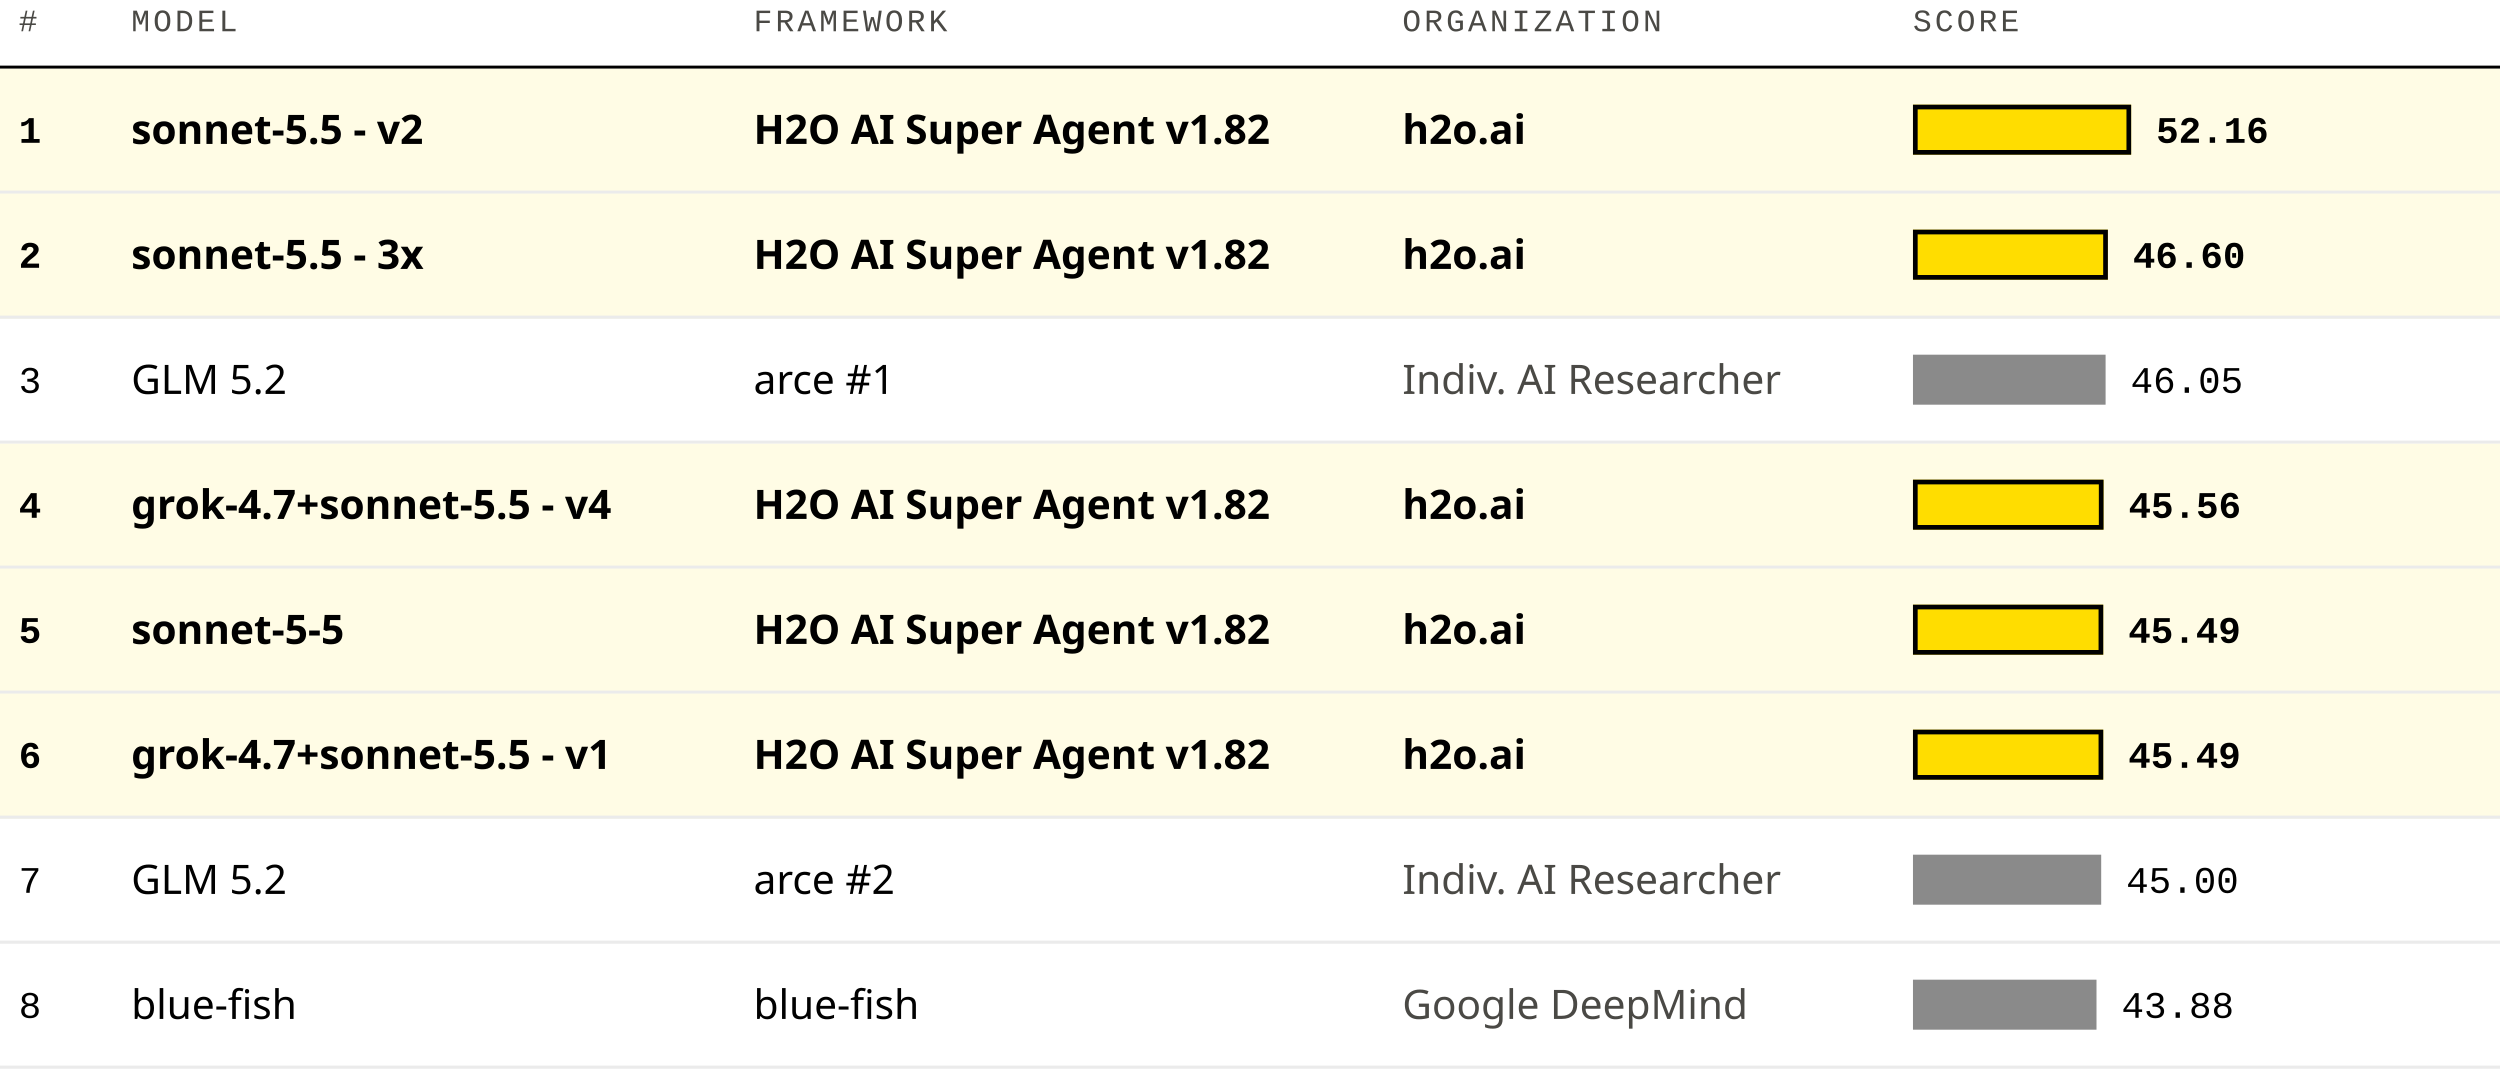
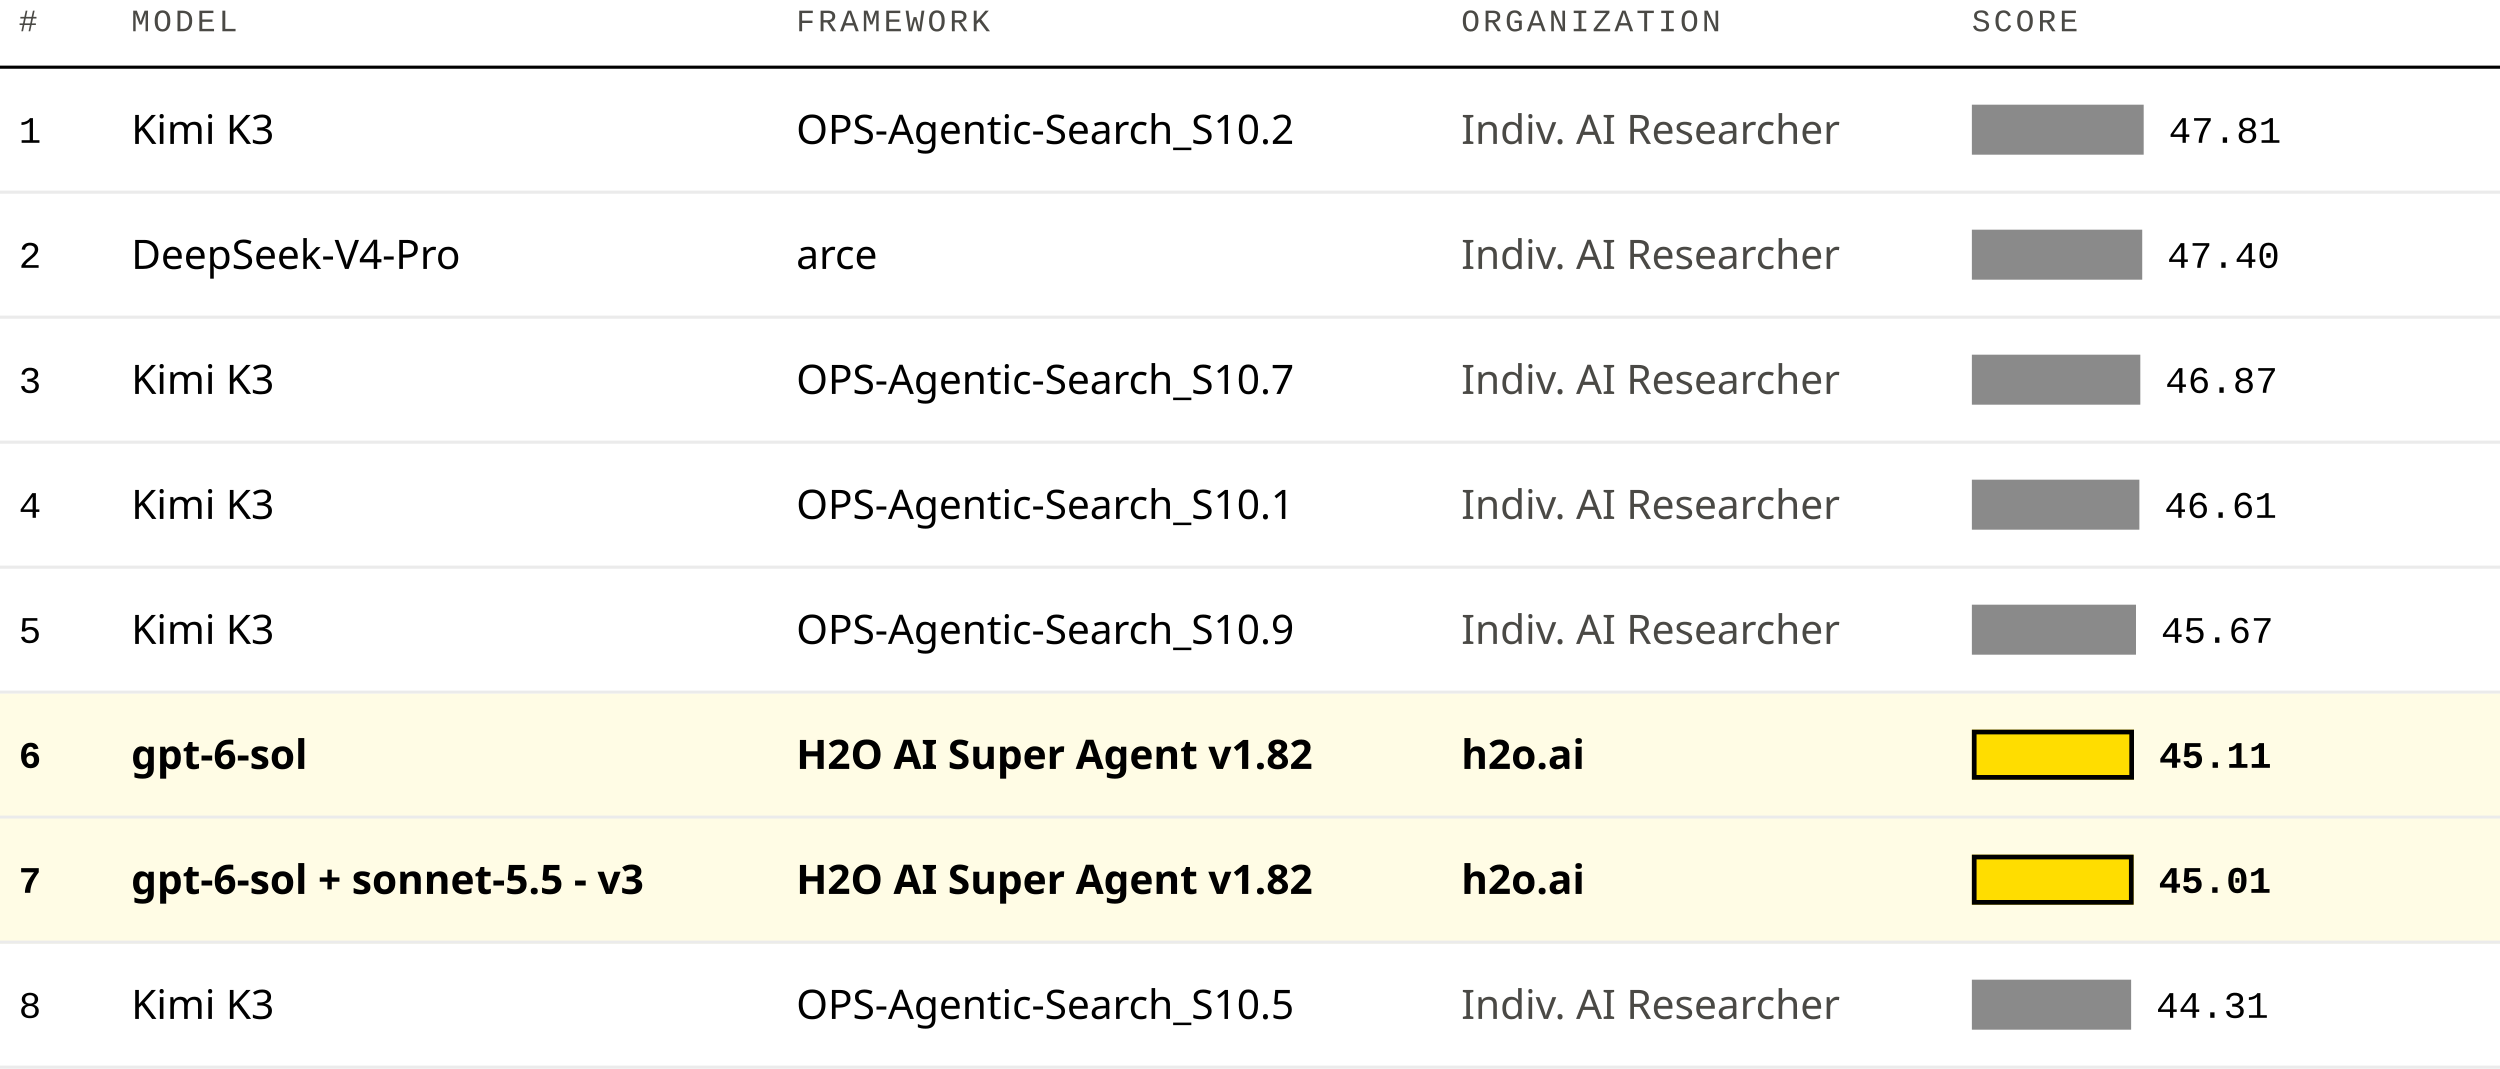
<svg xmlns="http://www.w3.org/2000/svg" width="800" height="342" viewBox="0 0 800 342">
  <style>text{font-family:-apple-system, BlinkMacSystemFont, "Segoe UI", "Noto Sans", Helvetica, Arial, sans-serif;font-size:13px;fill:#000000}.rank,.value,.comp,.lat,.cost{font-family:ui-monospace, SFMono-Regular, "SF Mono", Menlo, Consolas, "Liberation Mono", monospace;font-size:12px}.sub,.head{font-family:ui-monospace, SFMono-Regular, "SF Mono", Menlo, Consolas, "Liberation Mono", monospace;font-size:10px;fill:#4A4945}.head{letter-spacing:1px}.head.on{fill:#000000}text.h2o{font-weight:600}.gap{font-size:16px;fill:#666666}.band{fill:#FFFCE5}.bar,.dot,.hatch{fill:#8A8A8A}.bar.h2o,.dot.h2o{fill:#FFDD00}.dot.h2o{stroke:#000000;stroke-width:2}.bar.ref{fill:url(#hatch)}.rule,.track{fill:#EBEBEB}.top{fill:#000000}.ring{fill:none;stroke:#000000;stroke-width:1.5}.org{fill:#4A4945}.org.h2o{fill:#000000}</style>
  <g class="head">
    <text class="head" x="6" y="10">#</text>
    <text class="head" x="42" y="10">MODEL</text>
-     <text class="head" x="241.15" y="10">FRAMEWORK</text>
-     <text class="head" x="448.75" y="10">ORGANIZATION</text>
-     <text class="head" x="612.15" y="10">SCORE</text>
+     <text class="head" x="254.8" y="10">FRAMEWORK</text>
+     <text class="head" x="467.6" y="10">ORGANIZATION</text>
+     <text class="head" x="631" y="10">SCORE</text>
  </g>
  <rect class="top" x="0" y="21" width="800" height="1" />
-   <g class="row h2o">
-     <rect class="band" x="0" y="22" width="800" height="40" />
-     <text class="rank h2o" x="6" y="45.7" data-src="futurex/2026-10-w2/6ad4df7b9b499001cf6d2c19#rank">1</text>
-     <text class="model h2o" x="42" y="46.05" data-src="futurex/2026-10-w2/6ad4df7b9b499001cf6d2c19#model">sonnet-5.5 - v2</text>
-     <text class="fw h2o" x="241.15" y="46.05" data-src="futurex/2026-10-w2/6ad4df7b9b499001cf6d2c19#name">H2O AI Super Agent v1.82</text>
-     <text class="org h2o" x="448.75" y="46.05" data-src="futurex/2026-10-w2/6ad4df7b9b499001cf6d2c19#org">h2o.ai</text>
-     <rect class="bar h2o" x="612.15" y="33.5" width="69.82" height="16" />
-     <rect class="ring" x="612.9" y="34.25" width="68.32" height="14.5" />
-     <text class="value h2o" x="689.97" y="45.7" data-src="futurex/2026-10-w2/6ad4df7b9b499001cf6d2c19#score">52.16</text>
+   <g class="row">
+     <text class="rank" x="6" y="45.7" data-src="futurex/2026-10-w3/6adf187870a41001e3f4aefc#rank">1</text>
+     <text class="model" x="42" y="46.05" data-src="futurex/2026-10-w3/6adf187870a41001e3f4aefc#model">Kimi K3</text>
+     <text class="fw" x="254.8" y="46.05" data-src="futurex/2026-10-w3/6adf187870a41001e3f4aefc#name">OPS-Agentic-Search_S10.2</text>
+     <text class="org" x="467.6" y="46.05" data-src="futurex/2026-10-w3/6adf187870a41001e3f4aefc#org">Indiv. AI Researcher</text>
+     <rect class="bar" x="631" y="33.5" width="54.98" height="16" />
+     <text class="value" x="693.98" y="45.7" data-src="futurex/2026-10-w3/6adf187870a41001e3f4aefc#score">47.81</text>
    <rect class="rule" x="0" y="61" width="800" height="1" />
  </g>
-   <g class="row h2o">
-     <rect class="band" x="0" y="62" width="800" height="40" />
-     <text class="rank h2o" x="6" y="85.7" data-src="futurex/2026-10-w2/6ad4df7b9b499001cf6d2c1a#rank">2</text>
-     <text class="model h2o" x="42" y="86.05" data-src="futurex/2026-10-w2/6ad4df7b9b499001cf6d2c1a#model">sonnet-5.5 - 3x</text>
-     <text class="fw h2o" x="241.15" y="86.05" data-src="futurex/2026-10-w2/6ad4df7b9b499001cf6d2c1a#name">H2O AI Super Agent v1.82</text>
-     <text class="org h2o" x="448.75" y="86.05" data-src="futurex/2026-10-w2/6ad4df7b9b499001cf6d2c1a#org">h2o.ai</text>
-     <rect class="bar h2o" x="612.15" y="73.5" width="62.37" height="16" />
-     <rect class="ring" x="612.9" y="74.25" width="60.87" height="14.5" />
-     <text class="value h2o" x="682.52" y="85.7" data-src="futurex/2026-10-w2/6ad4df7b9b499001cf6d2c1a#score">46.60</text>
+   <g class="row">
+     <text class="rank" x="6" y="85.7" data-src="futurex/2026-10-w3/6adf187870a41001e3f4aefd#rank">2</text>
+     <text class="model" x="42" y="86.05" data-src="futurex/2026-10-w3/6adf187870a41001e3f4aefd#model">DeepSeek-V4-Pro</text>
+     <text class="fw" x="254.8" y="86.05" data-src="futurex/2026-10-w3/6adf187870a41001e3f4aefd#name">arce</text>
+     <text class="org" x="467.6" y="86.05" data-src="futurex/2026-10-w3/6adf187870a41001e3f4aefd#org">Indiv. AI Researcher</text>
+     <rect class="bar" x="631" y="73.5" width="54.51" height="16" />
+     <text class="value" x="693.51" y="85.7" data-src="futurex/2026-10-w3/6adf187870a41001e3f4aefd#score">47.40</text>
    <rect class="rule" x="0" y="101" width="800" height="1" />
  </g>
  <g class="row">
-     <text class="rank" x="6" y="125.7" data-src="futurex/2026-10-w2/6ad4df7b9b499001cf6d2c1b#rank">3</text>
-     <text class="model" x="42" y="126.05" data-src="futurex/2026-10-w2/6ad4df7b9b499001cf6d2c1b#model">GLM 5.2</text>
-     <text class="fw" x="241.15" y="126.05" data-src="futurex/2026-10-w2/6ad4df7b9b499001cf6d2c1b#name">arce #1</text>
-     <text class="org" x="448.75" y="126.05" data-src="futurex/2026-10-w2/6ad4df7b9b499001cf6d2c1b#org">Indiv. AI Researcher</text>
-     <rect class="bar" x="612.15" y="113.5" width="61.64" height="16" />
-     <text class="value" x="681.79" y="125.7" data-src="futurex/2026-10-w2/6ad4df7b9b499001cf6d2c1b#score">46.05</text>
+     <text class="rank" x="6" y="125.7" data-src="futurex/2026-10-w3/6adf187870a41001e3f4aefe#rank">3</text>
+     <text class="model" x="42" y="126.05" data-src="futurex/2026-10-w3/6adf187870a41001e3f4aefe#model">Kimi K3</text>
+     <text class="fw" x="254.8" y="126.05" data-src="futurex/2026-10-w3/6adf187870a41001e3f4aefe#name">OPS-Agentic-Search_S10.7</text>
+     <text class="org" x="467.6" y="126.05" data-src="futurex/2026-10-w3/6adf187870a41001e3f4aefe#org">Indiv. AI Researcher</text>
+     <rect class="bar" x="631" y="113.5" width="53.9" height="16" />
+     <text class="value" x="692.9" y="125.7" data-src="futurex/2026-10-w3/6adf187870a41001e3f4aefe#score">46.87</text>
    <rect class="rule" x="0" y="141" width="800" height="1" />
  </g>
-   <g class="row h2o">
-     <rect class="band" x="0" y="142" width="800" height="40" />
-     <text class="rank h2o" x="6" y="165.7" data-src="futurex/2026-10-w2/6ad4df7b9b499001cf6d2c1c#rank">4</text>
-     <text class="model h2o" x="42" y="166.05" data-src="futurex/2026-10-w2/6ad4df7b9b499001cf6d2c1c#model">grok-4.7+sonnet-5.5 - v4</text>
-     <text class="fw h2o" x="241.15" y="166.05" data-src="futurex/2026-10-w2/6ad4df7b9b499001cf6d2c1c#name">H2O AI Super Agent v1.82</text>
-     <text class="org h2o" x="448.75" y="166.05" data-src="futurex/2026-10-w2/6ad4df7b9b499001cf6d2c1c#org">h2o.ai</text>
-     <rect class="bar h2o" x="612.15" y="153.5" width="60.98" height="16" />
-     <rect class="ring" x="612.9" y="154.25" width="59.48" height="14.5" />
-     <text class="value h2o" x="681.13" y="165.7" data-src="futurex/2026-10-w2/6ad4df7b9b499001cf6d2c1c#score">45.56</text>
+   <g class="row">
+     <text class="rank" x="6" y="165.7" data-src="futurex/2026-10-w3/6adf187870a41001e3f4aeff#rank">4</text>
+     <text class="model" x="42" y="166.05" data-src="futurex/2026-10-w3/6adf187870a41001e3f4aeff#model">Kimi K3</text>
+     <text class="fw" x="254.8" y="166.05" data-src="futurex/2026-10-w3/6adf187870a41001e3f4aeff#name">OPS-Agentic-Search_S10.1</text>
+     <text class="org" x="467.6" y="166.05" data-src="futurex/2026-10-w3/6adf187870a41001e3f4aeff#org">Indiv. AI Researcher</text>
+     <rect class="bar" x="631" y="153.5" width="53.6" height="16" />
+     <text class="value" x="692.6" y="165.7" data-src="futurex/2026-10-w3/6adf187870a41001e3f4aeff#score">46.61</text>
    <rect class="rule" x="0" y="181" width="800" height="1" />
  </g>
-   <g class="row h2o">
-     <rect class="band" x="0" y="182" width="800" height="40" />
-     <text class="rank h2o" x="6" y="205.7" data-src="futurex/2026-10-w2/6ad4df7b9b499001cf6d2c1d#rank">5</text>
-     <text class="model h2o" x="42" y="206.05" data-src="futurex/2026-10-w2/6ad4df7b9b499001cf6d2c1d#model">sonnet-5-5</text>
-     <text class="fw h2o" x="241.15" y="206.05" data-src="futurex/2026-10-w2/6ad4df7b9b499001cf6d2c1d#name">H2O AI Super Agent v1.82</text>
-     <text class="org h2o" x="448.75" y="206.05" data-src="futurex/2026-10-w2/6ad4df7b9b499001cf6d2c1d#org">h2o.ai</text>
-     <rect class="bar h2o" x="612.15" y="193.5" width="60.89" height="16" />
-     <rect class="ring" x="612.9" y="194.25" width="59.39" height="14.5" />
-     <text class="value h2o" x="681.04" y="205.7" data-src="futurex/2026-10-w2/6ad4df7b9b499001cf6d2c1d#score">45.49</text>
+   <g class="row">
+     <text class="rank" x="6" y="205.7" data-src="futurex/2026-10-w3/6adf187870a41001e3f4af00#rank">5</text>
+     <text class="model" x="42" y="206.05" data-src="futurex/2026-10-w3/6adf187870a41001e3f4af00#model">Kimi K3</text>
+     <text class="fw" x="254.8" y="206.05" data-src="futurex/2026-10-w3/6adf187870a41001e3f4af00#name">OPS-Agentic-Search_S10.9</text>
+     <text class="org" x="467.6" y="206.05" data-src="futurex/2026-10-w3/6adf187870a41001e3f4af00#org">Indiv. AI Researcher</text>
+     <rect class="bar" x="631" y="193.5" width="52.52" height="16" />
+     <text class="value" x="691.52" y="205.7" data-src="futurex/2026-10-w3/6adf187870a41001e3f4af00#score">45.67</text>
    <rect class="rule" x="0" y="221" width="800" height="1" />
  </g>
  <g class="row h2o">
    <rect class="band" x="0" y="222" width="800" height="40" />
-     <text class="rank h2o" x="6" y="245.7" data-src="futurex/2026-10-w2/6ad4df7b9b499001cf6d2c1e#rank">6</text>
-     <text class="model h2o" x="42" y="246.05" data-src="futurex/2026-10-w2/6ad4df7b9b499001cf6d2c1e#model">grok-4.7+sonnet-5.5 - v1</text>
-     <text class="fw h2o" x="241.15" y="246.05" data-src="futurex/2026-10-w2/6ad4df7b9b499001cf6d2c1e#name">H2O AI Super Agent v1.82</text>
-     <text class="org h2o" x="448.75" y="246.05" data-src="futurex/2026-10-w2/6ad4df7b9b499001cf6d2c1e#org">h2o.ai</text>
-     <rect class="bar h2o" x="612.15" y="233.5" width="60.89" height="16" />
-     <rect class="ring" x="612.9" y="234.25" width="59.39" height="14.5" />
-     <text class="value h2o" x="681.04" y="245.7" data-src="futurex/2026-10-w2/6ad4df7b9b499001cf6d2c1e#score">45.49</text>
+     <text class="rank h2o" x="6" y="245.7" data-src="futurex/2026-10-w3/6adf187870a41001e3f4af01#rank">6</text>
+     <text class="model h2o" x="42" y="246.05" data-src="futurex/2026-10-w3/6adf187870a41001e3f4af01#model">gpt-6-sol</text>
+     <text class="fw h2o" x="254.8" y="246.05" data-src="futurex/2026-10-w3/6adf187870a41001e3f4af01#name">H2O AI Super Agent v1.82</text>
+     <text class="org h2o" x="467.6" y="246.05" data-src="futurex/2026-10-w3/6adf187870a41001e3f4af01#org">h2o.ai</text>
+     <rect class="bar h2o" x="631" y="233.5" width="51.88" height="16" />
+     <rect class="ring" x="631.75" y="234.25" width="50.38" height="14.5" />
+     <text class="value h2o" x="690.88" y="245.7" data-src="futurex/2026-10-w3/6adf187870a41001e3f4af01#score">45.11</text>
    <rect class="rule" x="0" y="261" width="800" height="1" />
  </g>
-   <g class="row">
-     <text class="rank" x="6" y="285.7" data-src="futurex/2026-10-w2/6ad4df7b9b499001cf6d2c1f#rank">7</text>
-     <text class="model" x="42" y="286.05" data-src="futurex/2026-10-w2/6ad4df7b9b499001cf6d2c1f#model">GLM 5.2</text>
-     <text class="fw" x="241.15" y="286.05" data-src="futurex/2026-10-w2/6ad4df7b9b499001cf6d2c1f#name">arce #2</text>
-     <text class="org" x="448.75" y="286.05" data-src="futurex/2026-10-w2/6ad4df7b9b499001cf6d2c1f#org">Indiv. AI Researcher</text>
-     <rect class="bar" x="612.15" y="273.5" width="60.23" height="16" />
-     <text class="value" x="680.38" y="285.7" data-src="futurex/2026-10-w2/6ad4df7b9b499001cf6d2c1f#score">45.00</text>
+   <g class="row h2o">
+     <rect class="band" x="0" y="262" width="800" height="40" />
+     <text class="rank h2o" x="6" y="285.7" data-src="futurex/2026-10-w3/6adf187870a41001e3f4af02#rank">7</text>
+     <text class="model h2o" x="42" y="286.05" data-src="futurex/2026-10-w3/6adf187870a41001e3f4af02#model">gpt-6-sol + sonnet-5.5 - v3</text>
+     <text class="fw h2o" x="254.8" y="286.05" data-src="futurex/2026-10-w3/6adf187870a41001e3f4af02#name">H2O AI Super Agent v1.82</text>
+     <text class="org h2o" x="467.6" y="286.05" data-src="futurex/2026-10-w3/6adf187870a41001e3f4af02#org">h2o.ai</text>
+     <rect class="bar h2o" x="631" y="273.5" width="51.76" height="16" />
+     <rect class="ring" x="631.75" y="274.25" width="50.26" height="14.5" />
+     <text class="value h2o" x="690.76" y="285.7" data-src="futurex/2026-10-w3/6adf187870a41001e3f4af02#score">45.01</text>
    <rect class="rule" x="0" y="301" width="800" height="1" />
  </g>
  <g class="row">
-     <text class="rank" x="6" y="325.7" data-src="futurex/2026-10-w2/6ad4df7b9b499001cf6d2c20#rank">8</text>
-     <text class="model" x="42" y="326.05" data-src="futurex/2026-10-w2/6ad4df7b9b499001cf6d2c20#model">blue-fish</text>
-     <text class="fw" x="241.15" y="326.05" data-src="futurex/2026-10-w2/6ad4df7b9b499001cf6d2c20#name">blue-fish</text>
-     <text class="org" x="448.75" y="326.05" data-src="futurex/2026-10-w2/6ad4df7b9b499001cf6d2c20#org">Google DeepMind</text>
-     <rect class="bar" x="612.15" y="313.5" width="58.73" height="16" />
-     <text class="value" x="678.88" y="325.7" data-src="futurex/2026-10-w2/6ad4df7b9b499001cf6d2c20#score">43.88</text>
+     <text class="rank" x="6" y="325.7" data-src="futurex/2026-10-w3/6adf187870a41001e3f4af03#rank">8</text>
+     <text class="model" x="42" y="326.05" data-src="futurex/2026-10-w3/6adf187870a41001e3f4af03#model">Kimi K3</text>
+     <text class="fw" x="254.8" y="326.05" data-src="futurex/2026-10-w3/6adf187870a41001e3f4af03#name">OPS-Agentic-Search_S10.5</text>
+     <text class="org" x="467.6" y="326.05" data-src="futurex/2026-10-w3/6adf187870a41001e3f4af03#org">Indiv. AI Researcher</text>
+     <rect class="bar" x="631" y="313.5" width="50.96" height="16" />
+     <text class="value" x="689.96" y="325.7" data-src="futurex/2026-10-w3/6adf187870a41001e3f4af03#score">44.31</text>
    <rect class="rule" x="0" y="341" width="800" height="1" />
  </g>
</svg>
